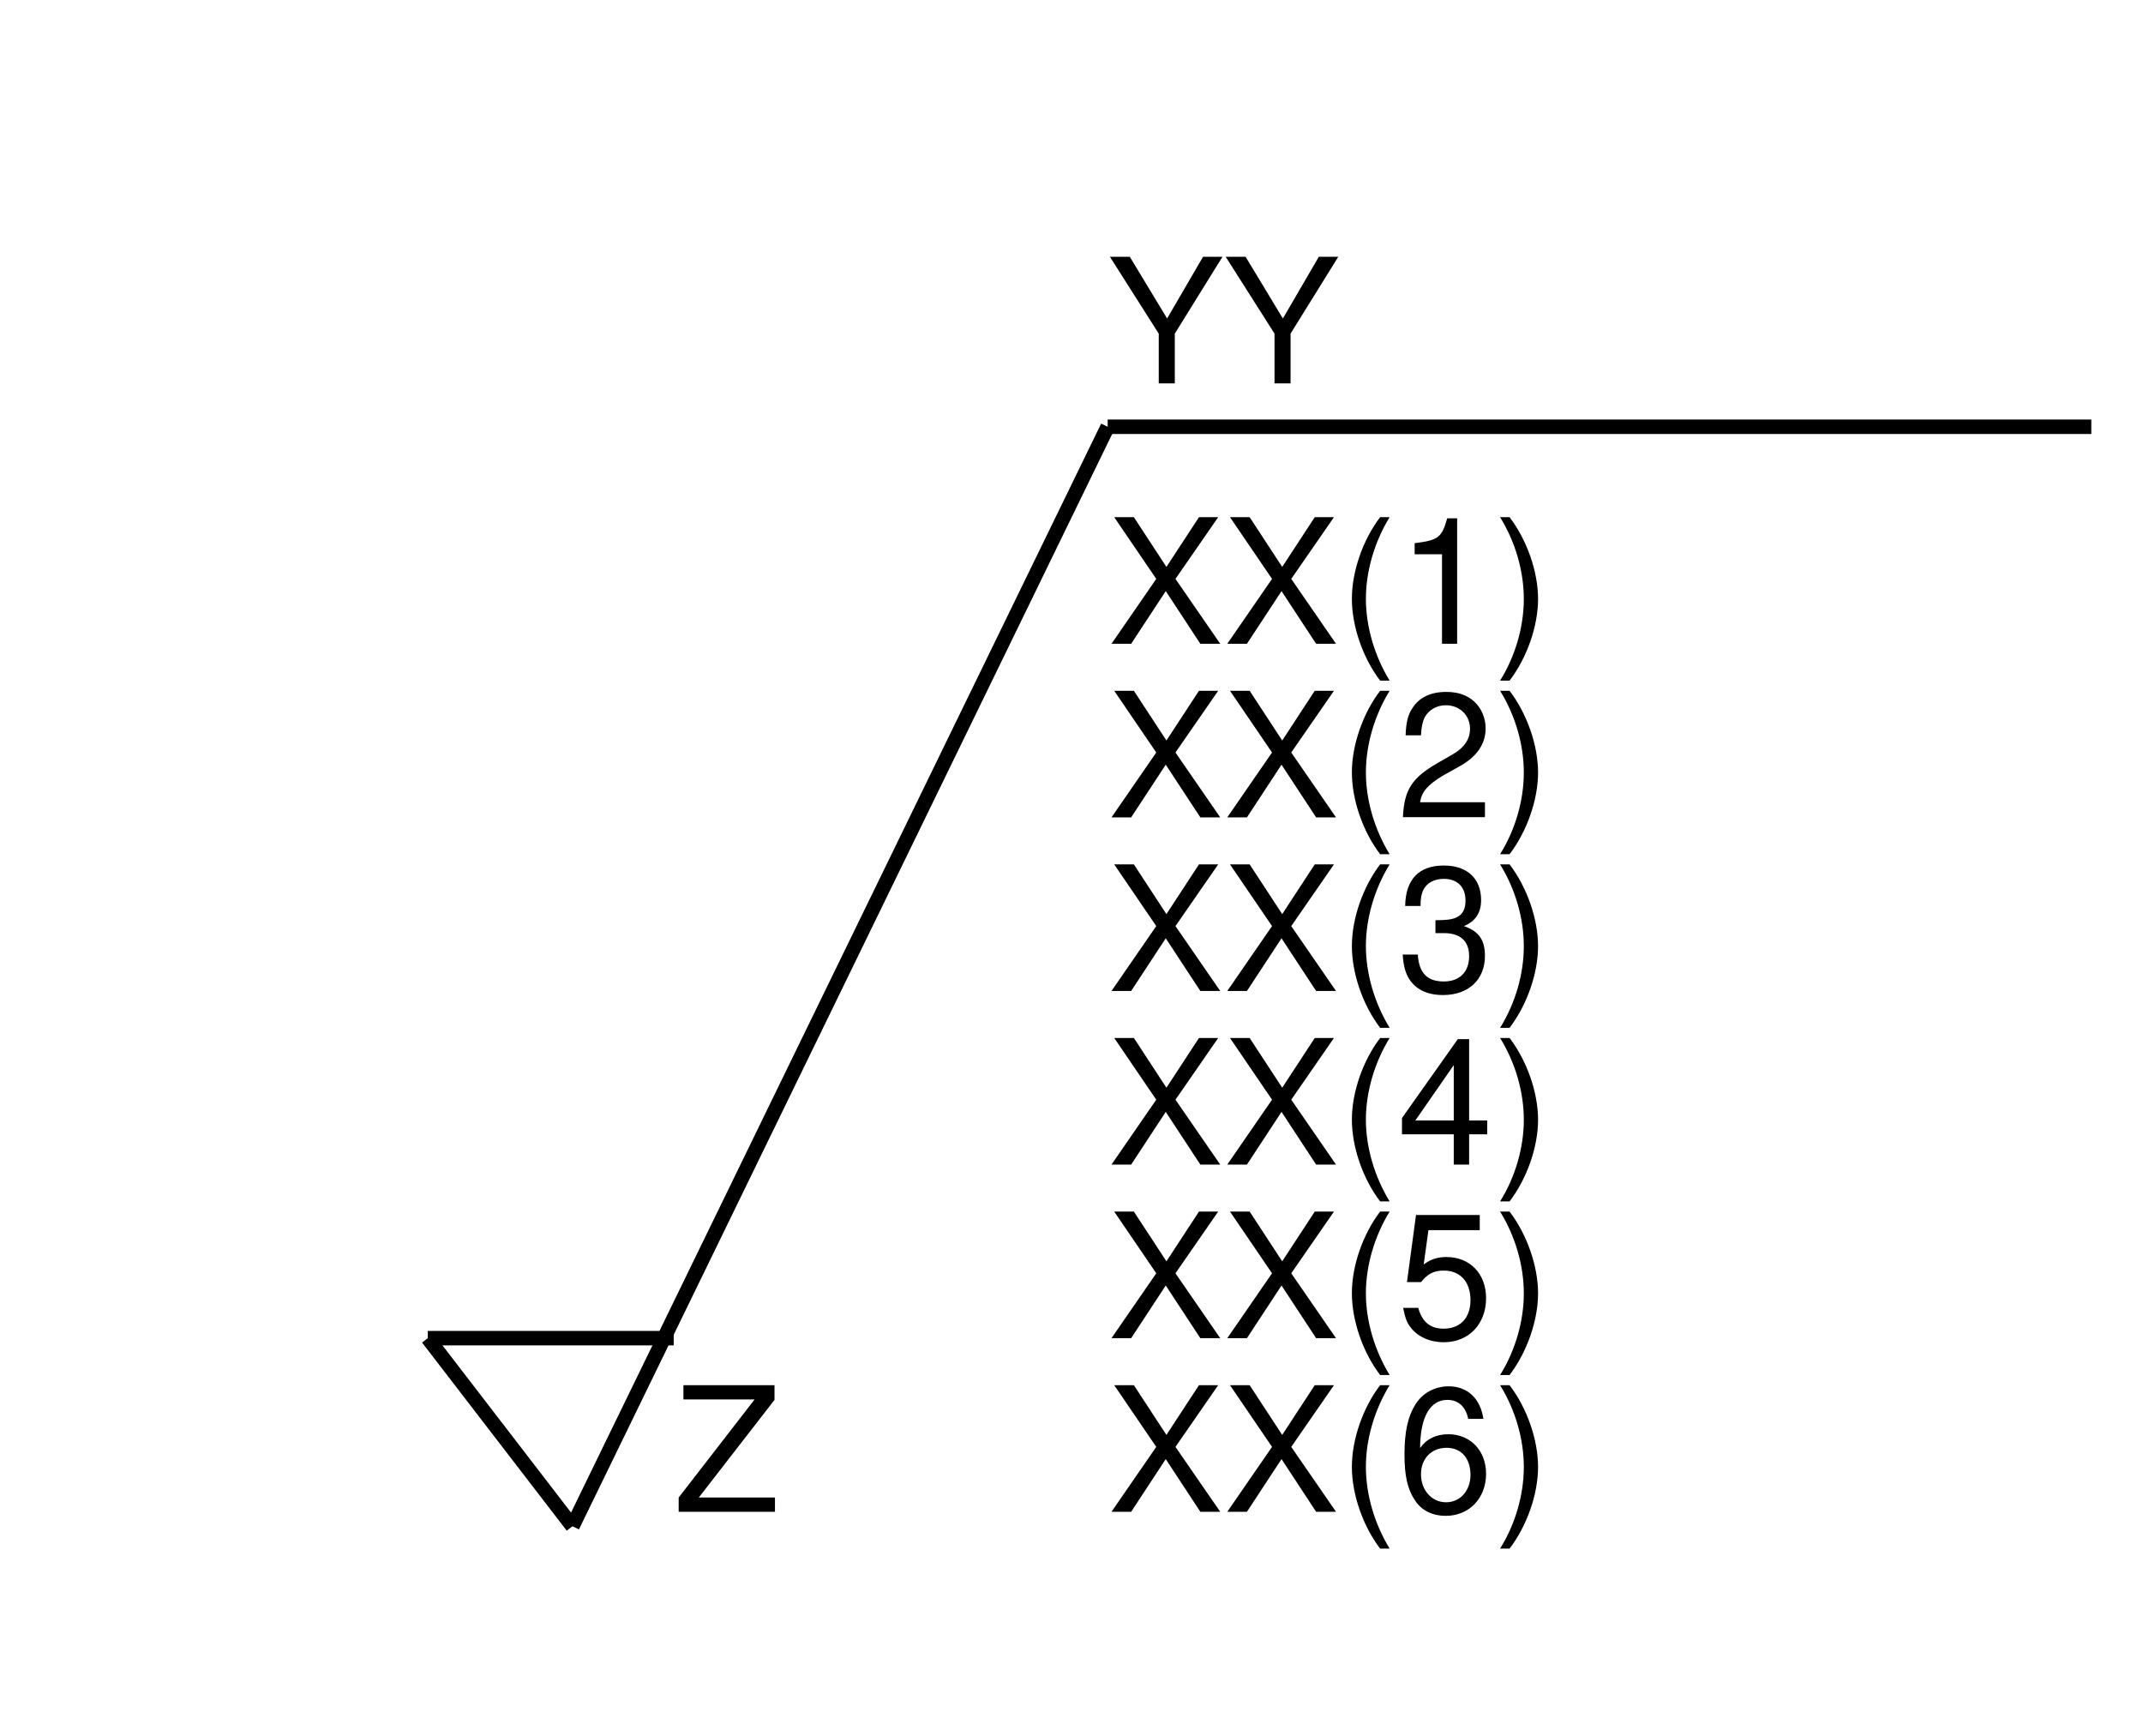
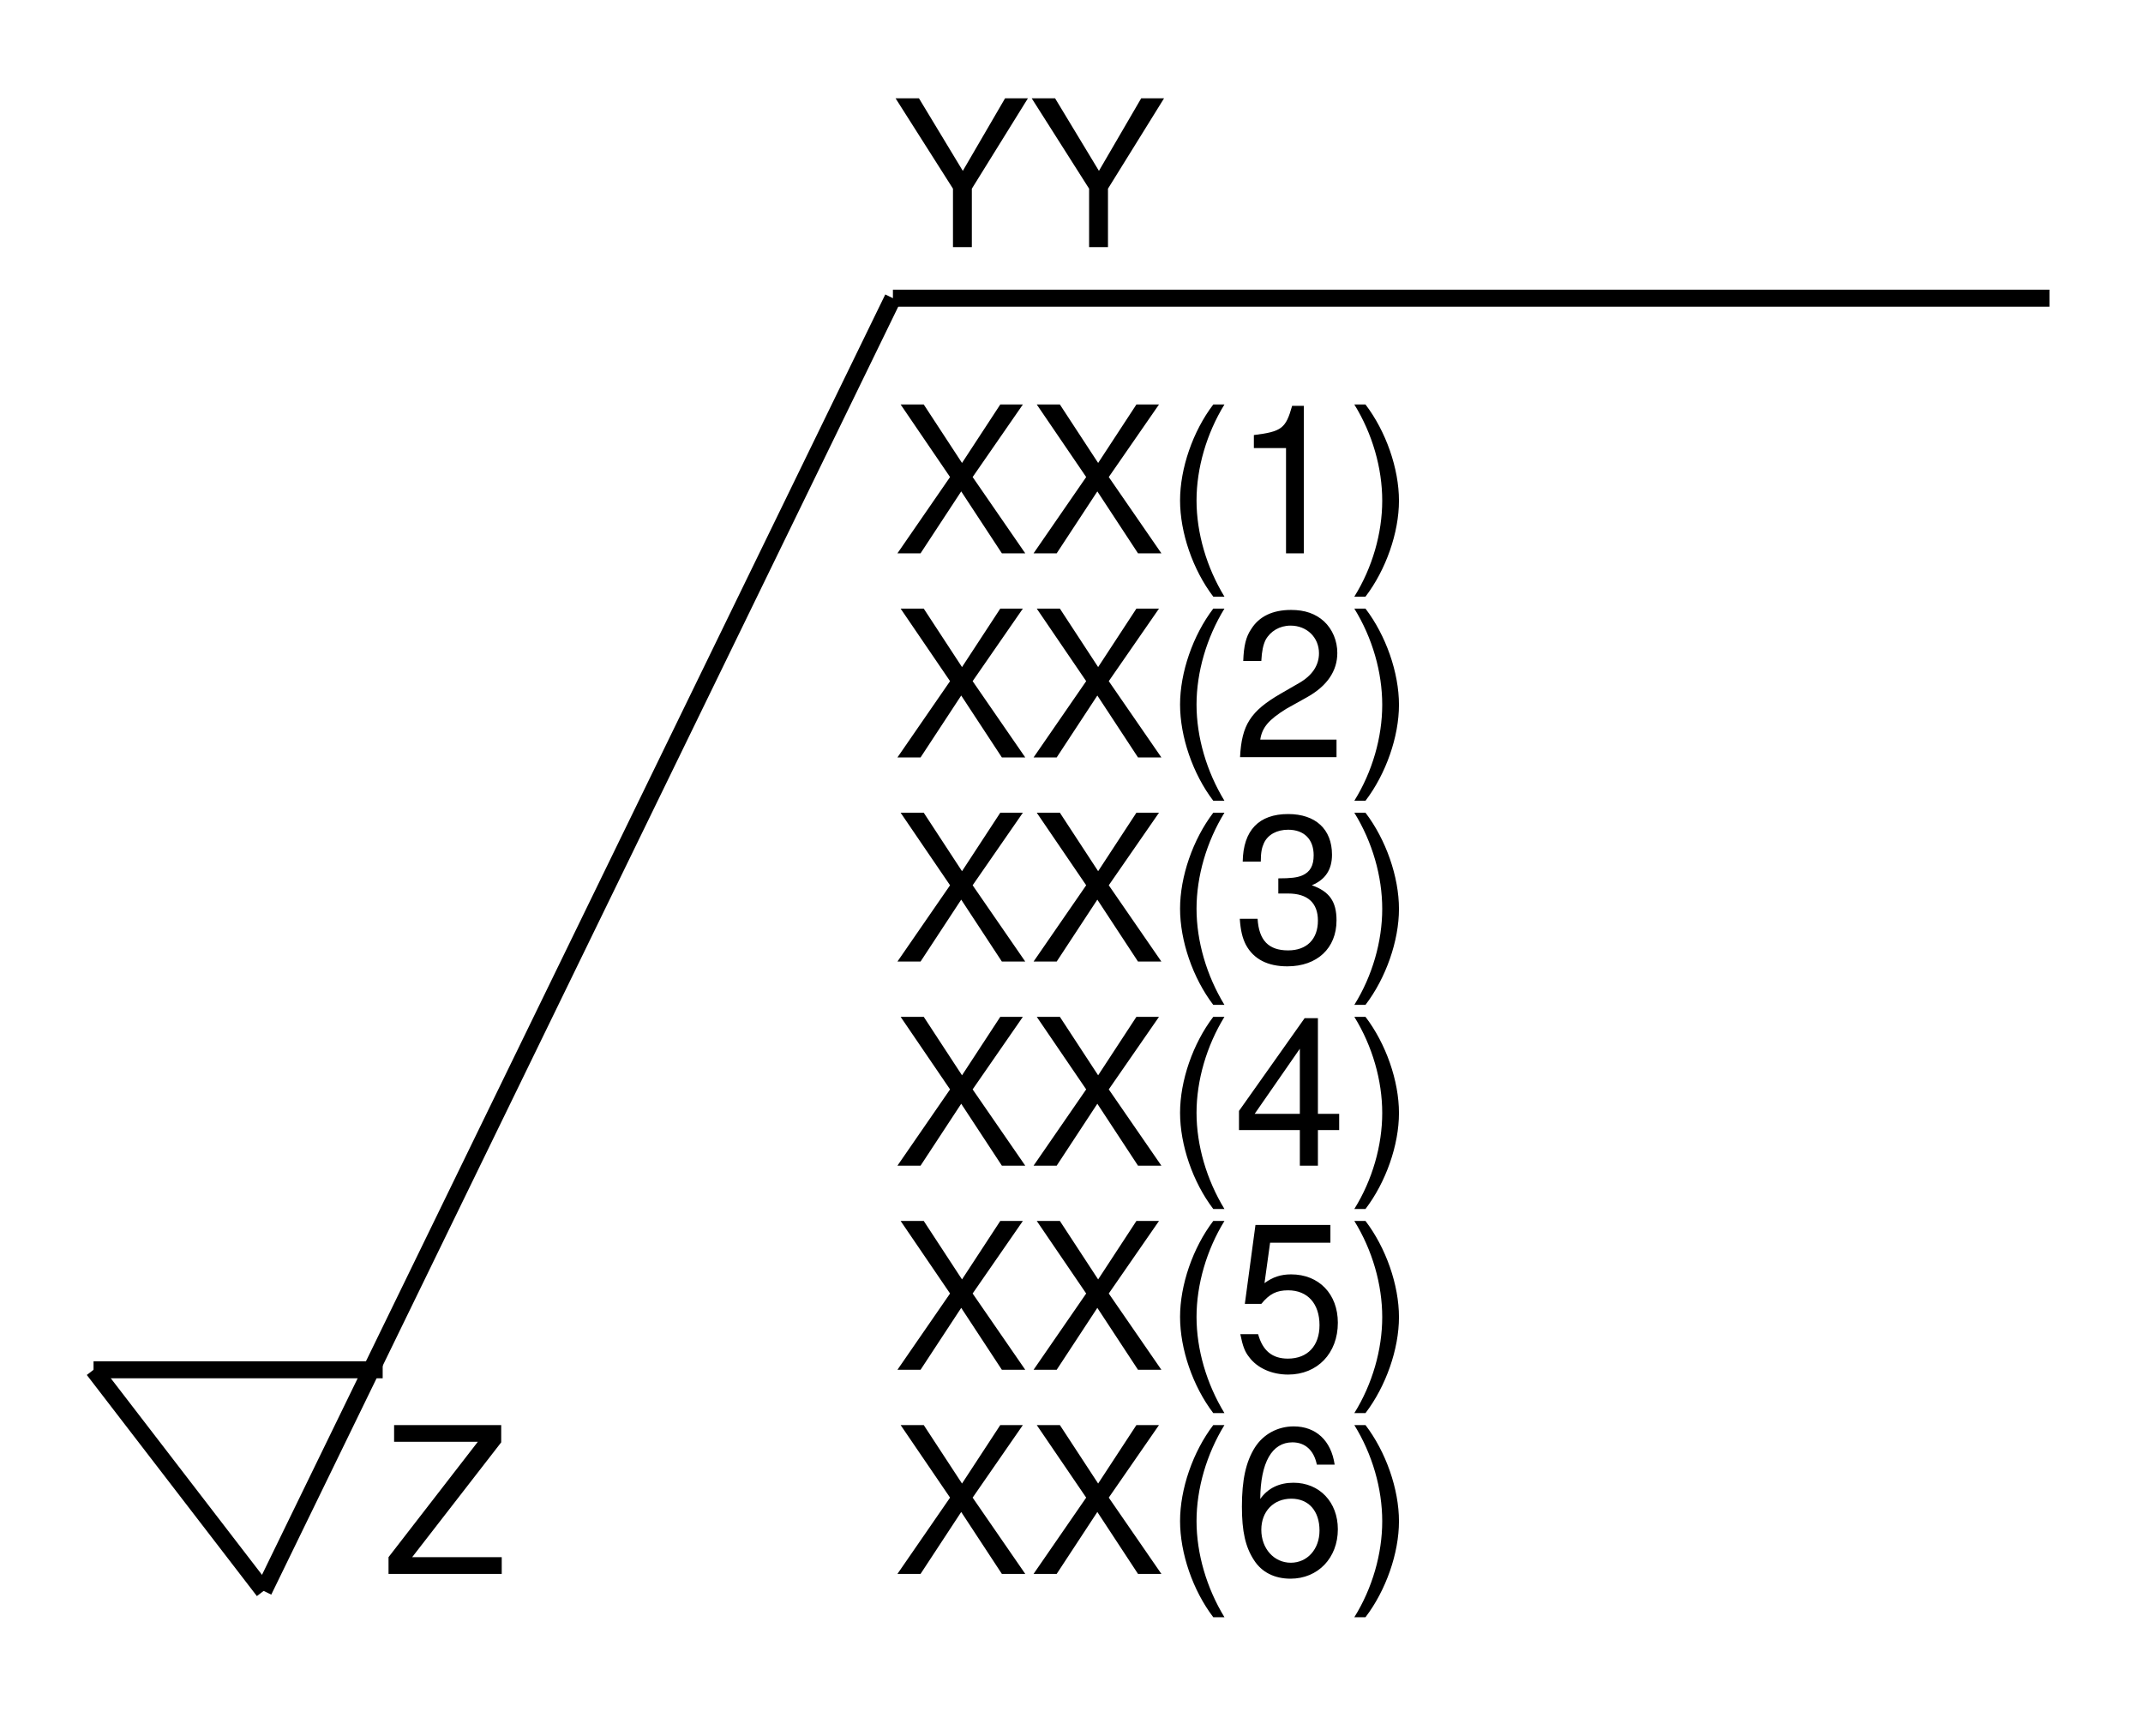
- <svg xmlns="http://www.w3.org/2000/svg" version="1.1" width="100px" height="81px" viewBox="-0.5 -0.5 140 120" content="&lt;mxfile host=&quot;Electron&quot; modified=&quot;2024-02-06T07:05:37.224Z&quot; agent=&quot;Mozilla/5.0 (Windows NT 10.0; Win64; x64) AppleWebKit/537.36 (KHTML, like Gecko) draw.io/21.5.1 Chrome/112.0.561.204 Electron/24.6.0 Safari/537.36&quot; etag=&quot;1LQ9veS5KkCN0eoByIPG&quot; version=&quot;21.5.1&quot; type=&quot;device&quot;&gt;&#10;  &lt;diagram name=&quot;Страница 1&quot; id=&quot;-L8JcDZjNFfGycrKBTJC&quot;&gt;&#10;    &lt;mxGraphModel dx=&quot;320&quot; dy=&quot;154&quot; grid=&quot;0&quot; gridSize=&quot;10&quot; guides=&quot;1&quot; tooltips=&quot;1&quot; connect=&quot;1&quot; arrows=&quot;1&quot; fold=&quot;1&quot; page=&quot;1&quot; pageScale=&quot;1&quot; pageWidth=&quot;827&quot; pageHeight=&quot;1169&quot; math=&quot;0&quot; shadow=&quot;0&quot;&gt;&#10;      &lt;root&gt;&#10;        &lt;mxCell id=&quot;0&quot; /&gt;&#10;        &lt;mxCell id=&quot;1&quot; parent=&quot;0&quot; /&gt;&#10;        &lt;mxCell id=&quot;24uEspsWAmBhDjKIqyrG-3&quot; value=&quot;&quot; style=&quot;endArrow=none;html=1;rounded=0;entryX=1;entryY=1;entryDx=0;entryDy=0;&quot; parent=&quot;1&quot; target=&quot;KwcBvFnIUq_cNhDl6oCU-1&quot; edge=&quot;1&quot;&gt;&#10;          &lt;mxGeometry width=&quot;50&quot; height=&quot;50&quot; relative=&quot;1&quot; as=&quot;geometry&quot;&gt;&#10;            &lt;mxPoint x=&quot;420&quot; y=&quot;290&quot; as=&quot;sourcePoint&quot; /&gt;&#10;            &lt;mxPoint x=&quot;530&quot; y=&quot;270&quot; as=&quot;targetPoint&quot; /&gt;&#10;          &lt;/mxGeometry&gt;&#10;        &lt;/mxCell&gt;&#10;        &lt;mxCell id=&quot;24uEspsWAmBhDjKIqyrG-4&quot; value=&quot;&quot; style=&quot;ellipse;whiteSpace=wrap;html=1;aspect=fixed;&quot; parent=&quot;1&quot; vertex=&quot;1&quot;&gt;&#10;          &lt;mxGeometry x=&quot;380&quot; y=&quot;294&quot; width=&quot;26&quot; height=&quot;26&quot; as=&quot;geometry&quot; /&gt;&#10;        &lt;/mxCell&gt;&#10;        &lt;mxCell id=&quot;24uEspsWAmBhDjKIqyrG-5&quot; value=&quot;&quot; style=&quot;endArrow=none;html=1;rounded=0;&quot; parent=&quot;1&quot; edge=&quot;1&quot;&gt;&#10;          &lt;mxGeometry width=&quot;50&quot; height=&quot;50&quot; relative=&quot;1&quot; as=&quot;geometry&quot;&gt;&#10;            &lt;mxPoint x=&quot;390&quot; y=&quot;340&quot; as=&quot;sourcePoint&quot; /&gt;&#10;            &lt;mxPoint x=&quot;375&quot; y=&quot;300&quot; as=&quot;targetPoint&quot; /&gt;&#10;          &lt;/mxGeometry&gt;&#10;        &lt;/mxCell&gt;&#10;        &lt;mxCell id=&quot;KwcBvFnIUq_cNhDl6oCU-1&quot; value=&quot;&amp;lt;font style=&amp;quot;font-size: 14px;&amp;quot;&amp;gt;YY&amp;lt;/font&amp;gt;&quot; style=&quot;text;strokeColor=none;align=center;fillColor=none;html=1;verticalAlign=middle;whiteSpace=wrap;rounded=0;&quot; parent=&quot;1&quot; vertex=&quot;1&quot;&gt;&#10;          &lt;mxGeometry x=&quot;414&quot; y=&quot;261&quot; width=&quot;56&quot; height=&quot;29&quot; as=&quot;geometry&quot; /&gt;&#10;        &lt;/mxCell&gt;&#10;        &lt;mxCell id=&quot;KwcBvFnIUq_cNhDl6oCU-2&quot; value=&quot;&amp;lt;font style=&amp;quot;font-size: 14px;&amp;quot;&amp;gt;XX(1)&amp;lt;/font&amp;gt;&quot; style=&quot;text;strokeColor=none;align=center;fillColor=none;html=1;verticalAlign=middle;whiteSpace=wrap;rounded=0;&quot; parent=&quot;1&quot; vertex=&quot;1&quot;&gt;&#10;          &lt;mxGeometry x=&quot;414&quot; y=&quot;310&quot; width=&quot;60&quot; height=&quot;30&quot; as=&quot;geometry&quot; /&gt;&#10;        &lt;/mxCell&gt;&#10;        &lt;mxCell id=&quot;KwcBvFnIUq_cNhDl6oCU-8&quot; value=&quot;&amp;lt;font style=&amp;quot;font-size: 14px;&amp;quot;&amp;gt;Z&amp;lt;/font&amp;gt;&quot; style=&quot;text;strokeColor=none;align=center;fillColor=none;html=1;verticalAlign=middle;whiteSpace=wrap;rounded=0;&quot; parent=&quot;1&quot; vertex=&quot;1&quot;&gt;&#10;          &lt;mxGeometry x=&quot;399&quot; y=&quot;310&quot; width=&quot;30&quot; height=&quot;30&quot; as=&quot;geometry&quot; /&gt;&#10;        &lt;/mxCell&gt;&#10;        &lt;mxCell id=&quot;47NzaqUEc4aRuLURK691-2&quot; value=&quot;&quot; style=&quot;endArrow=none;html=1;rounded=0;&quot; edge=&quot;1&quot; parent=&quot;1&quot;&gt;&#10;          &lt;mxGeometry width=&quot;50&quot; height=&quot;50&quot; relative=&quot;1&quot; as=&quot;geometry&quot;&gt;&#10;            &lt;mxPoint x=&quot;390&quot; y=&quot;340&quot; as=&quot;sourcePoint&quot; /&gt;&#10;            &lt;mxPoint x=&quot;420&quot; y=&quot;290&quot; as=&quot;targetPoint&quot; /&gt;&#10;          &lt;/mxGeometry&gt;&#10;        &lt;/mxCell&gt;&#10;      &lt;/root&gt;&#10;    &lt;/mxGraphModel&gt;&#10;  &lt;/diagram&gt;&#10;&lt;/mxfile&gt;&#10;">
+ <svg xmlns="http://www.w3.org/2000/svg" version="1.1" width="100px" height="81px" viewBox="-0.5 -0.5 126 94" content="&lt;mxfile host=&quot;Electron&quot; modified=&quot;2024-02-06T07:05:37.224Z&quot; agent=&quot;Mozilla/5.0 (Windows NT 10.0; Win64; x64) AppleWebKit/537.36 (KHTML, like Gecko) draw.io/21.5.1 Chrome/112.0.561.204 Electron/24.6.0 Safari/537.36&quot; etag=&quot;1LQ9veS5KkCN0eoByIPG&quot; version=&quot;21.5.1&quot; type=&quot;device&quot;&gt;&#10;  &lt;diagram name=&quot;Страница 1&quot; id=&quot;-L8JcDZjNFfGycrKBTJC&quot;&gt;&#10;    &lt;mxGraphModel dx=&quot;320&quot; dy=&quot;154&quot; grid=&quot;0&quot; gridSize=&quot;10&quot; guides=&quot;1&quot; tooltips=&quot;1&quot; connect=&quot;1&quot; arrows=&quot;1&quot; fold=&quot;1&quot; page=&quot;1&quot; pageScale=&quot;1&quot; pageWidth=&quot;827&quot; pageHeight=&quot;1169&quot; math=&quot;0&quot; shadow=&quot;0&quot;&gt;&#10;      &lt;root&gt;&#10;        &lt;mxCell id=&quot;0&quot; /&gt;&#10;        &lt;mxCell id=&quot;1&quot; parent=&quot;0&quot; /&gt;&#10;        &lt;mxCell id=&quot;24uEspsWAmBhDjKIqyrG-3&quot; value=&quot;&quot; style=&quot;endArrow=none;html=1;rounded=0;entryX=1;entryY=1;entryDx=0;entryDy=0;&quot; parent=&quot;1&quot; target=&quot;KwcBvFnIUq_cNhDl6oCU-1&quot; edge=&quot;1&quot;&gt;&#10;          &lt;mxGeometry width=&quot;50&quot; height=&quot;50&quot; relative=&quot;1&quot; as=&quot;geometry&quot;&gt;&#10;            &lt;mxPoint x=&quot;420&quot; y=&quot;290&quot; as=&quot;sourcePoint&quot; /&gt;&#10;            &lt;mxPoint x=&quot;530&quot; y=&quot;270&quot; as=&quot;targetPoint&quot; /&gt;&#10;          &lt;/mxGeometry&gt;&#10;        &lt;/mxCell&gt;&#10;        &lt;mxCell id=&quot;24uEspsWAmBhDjKIqyrG-4&quot; value=&quot;&quot; style=&quot;ellipse;whiteSpace=wrap;html=1;aspect=fixed;&quot; parent=&quot;1&quot; vertex=&quot;1&quot;&gt;&#10;          &lt;mxGeometry x=&quot;380&quot; y=&quot;294&quot; width=&quot;26&quot; height=&quot;26&quot; as=&quot;geometry&quot; /&gt;&#10;        &lt;/mxCell&gt;&#10;        &lt;mxCell id=&quot;24uEspsWAmBhDjKIqyrG-5&quot; value=&quot;&quot; style=&quot;endArrow=none;html=1;rounded=0;&quot; parent=&quot;1&quot; edge=&quot;1&quot;&gt;&#10;          &lt;mxGeometry width=&quot;50&quot; height=&quot;50&quot; relative=&quot;1&quot; as=&quot;geometry&quot;&gt;&#10;            &lt;mxPoint x=&quot;390&quot; y=&quot;340&quot; as=&quot;sourcePoint&quot; /&gt;&#10;            &lt;mxPoint x=&quot;375&quot; y=&quot;300&quot; as=&quot;targetPoint&quot; /&gt;&#10;          &lt;/mxGeometry&gt;&#10;        &lt;/mxCell&gt;&#10;        &lt;mxCell id=&quot;KwcBvFnIUq_cNhDl6oCU-1&quot; value=&quot;&amp;lt;font style=&amp;quot;font-size: 14px;&amp;quot;&amp;gt;YY&amp;lt;/font&amp;gt;&quot; style=&quot;text;strokeColor=none;align=center;fillColor=none;html=1;verticalAlign=middle;whiteSpace=wrap;rounded=0;&quot; parent=&quot;1&quot; vertex=&quot;1&quot;&gt;&#10;          &lt;mxGeometry x=&quot;414&quot; y=&quot;261&quot; width=&quot;56&quot; height=&quot;29&quot; as=&quot;geometry&quot; /&gt;&#10;        &lt;/mxCell&gt;&#10;        &lt;mxCell id=&quot;KwcBvFnIUq_cNhDl6oCU-2&quot; value=&quot;&amp;lt;font style=&amp;quot;font-size: 14px;&amp;quot;&amp;gt;XX(1)&amp;lt;/font&amp;gt;&quot; style=&quot;text;strokeColor=none;align=center;fillColor=none;html=1;verticalAlign=middle;whiteSpace=wrap;rounded=0;&quot; parent=&quot;1&quot; vertex=&quot;1&quot;&gt;&#10;          &lt;mxGeometry x=&quot;414&quot; y=&quot;310&quot; width=&quot;60&quot; height=&quot;30&quot; as=&quot;geometry&quot; /&gt;&#10;        &lt;/mxCell&gt;&#10;        &lt;mxCell id=&quot;KwcBvFnIUq_cNhDl6oCU-8&quot; value=&quot;&amp;lt;font style=&amp;quot;font-size: 14px;&amp;quot;&amp;gt;Z&amp;lt;/font&amp;gt;&quot; style=&quot;text;strokeColor=none;align=center;fillColor=none;html=1;verticalAlign=middle;whiteSpace=wrap;rounded=0;&quot; parent=&quot;1&quot; vertex=&quot;1&quot;&gt;&#10;          &lt;mxGeometry x=&quot;399&quot; y=&quot;310&quot; width=&quot;30&quot; height=&quot;30&quot; as=&quot;geometry&quot; /&gt;&#10;        &lt;/mxCell&gt;&#10;        &lt;mxCell id=&quot;47NzaqUEc4aRuLURK691-2&quot; value=&quot;&quot; style=&quot;endArrow=none;html=1;rounded=0;&quot; edge=&quot;1&quot; parent=&quot;1&quot;&gt;&#10;          &lt;mxGeometry width=&quot;50&quot; height=&quot;50&quot; relative=&quot;1&quot; as=&quot;geometry&quot;&gt;&#10;            &lt;mxPoint x=&quot;390&quot; y=&quot;340&quot; as=&quot;sourcePoint&quot; /&gt;&#10;            &lt;mxPoint x=&quot;420&quot; y=&quot;290&quot; as=&quot;targetPoint&quot; /&gt;&#10;          &lt;/mxGeometry&gt;&#10;        &lt;/mxCell&gt;&#10;      &lt;/root&gt;&#10;    &lt;/mxGraphModel&gt;&#10;  &lt;/diagram&gt;&#10;&lt;/mxfile&gt;&#10;">
  <defs />
-   <g>
+   <g transform="translate(-20, -16)">
    <path d="M 72 29 L 140 29" fill="none" stroke="rgb(0, 0, 0)" stroke-miterlimit="10" pointer-events="stroke" />
    <path d="M 35 105 L 25 92" fill="none" stroke="rgb(0, 0, 0)" stroke-miterlimit="10" pointer-events="stroke" />
    <text id="y" x="72" y="26" fill="rgb(0, 0, 0)" font-family="Helvetica" font-size="12px" text-anchor="start">YY</text>
    <text id="x1" x="72" y="44" fill="rgb(0, 0, 0)" font-family="Helvetica" font-size="12px" text-anchor="start">XX(1)</text>
    <text id="x2" x="72" y="56" fill="rgb(0, 0, 0)" font-family="Helvetica" font-size="12px" text-anchor="start">XX(2)</text>
    <text id="x3" x="72" y="68" fill="rgb(0, 0, 0)" font-family="Helvetica" font-size="12px" text-anchor="start">XX(3)</text>
    <text id="x4" x="72" y="80" fill="rgb(0, 0, 0)" font-family="Helvetica" font-size="12px" text-anchor="start">XX(4)</text>
    <text id="x5" x="72" y="92" fill="rgb(0, 0, 0)" font-family="Helvetica" font-size="12px" text-anchor="start">XX(5)</text>
    <text id="x6" x="72" y="104" fill="rgb(0, 0, 0)" font-family="Helvetica" font-size="12px" text-anchor="start">XX(6)</text>
    <text id="z" x="42" y="104" fill="rgb(0, 0, 0)" font-family="Helvetica" font-size="12px" text-anchor="start">Z</text>
    <path d="M 35 105 L 72 29" fill="none" stroke="rgb(0, 0, 0)" stroke-miterlimit="10" pointer-events="stroke" />
    <path d="M 25 92 L 42 92" fill="none" stroke="rgb(0, 0, 0)" stroke-miterlimit="10" pointer-events="stroke" />
  </g>
</svg>
